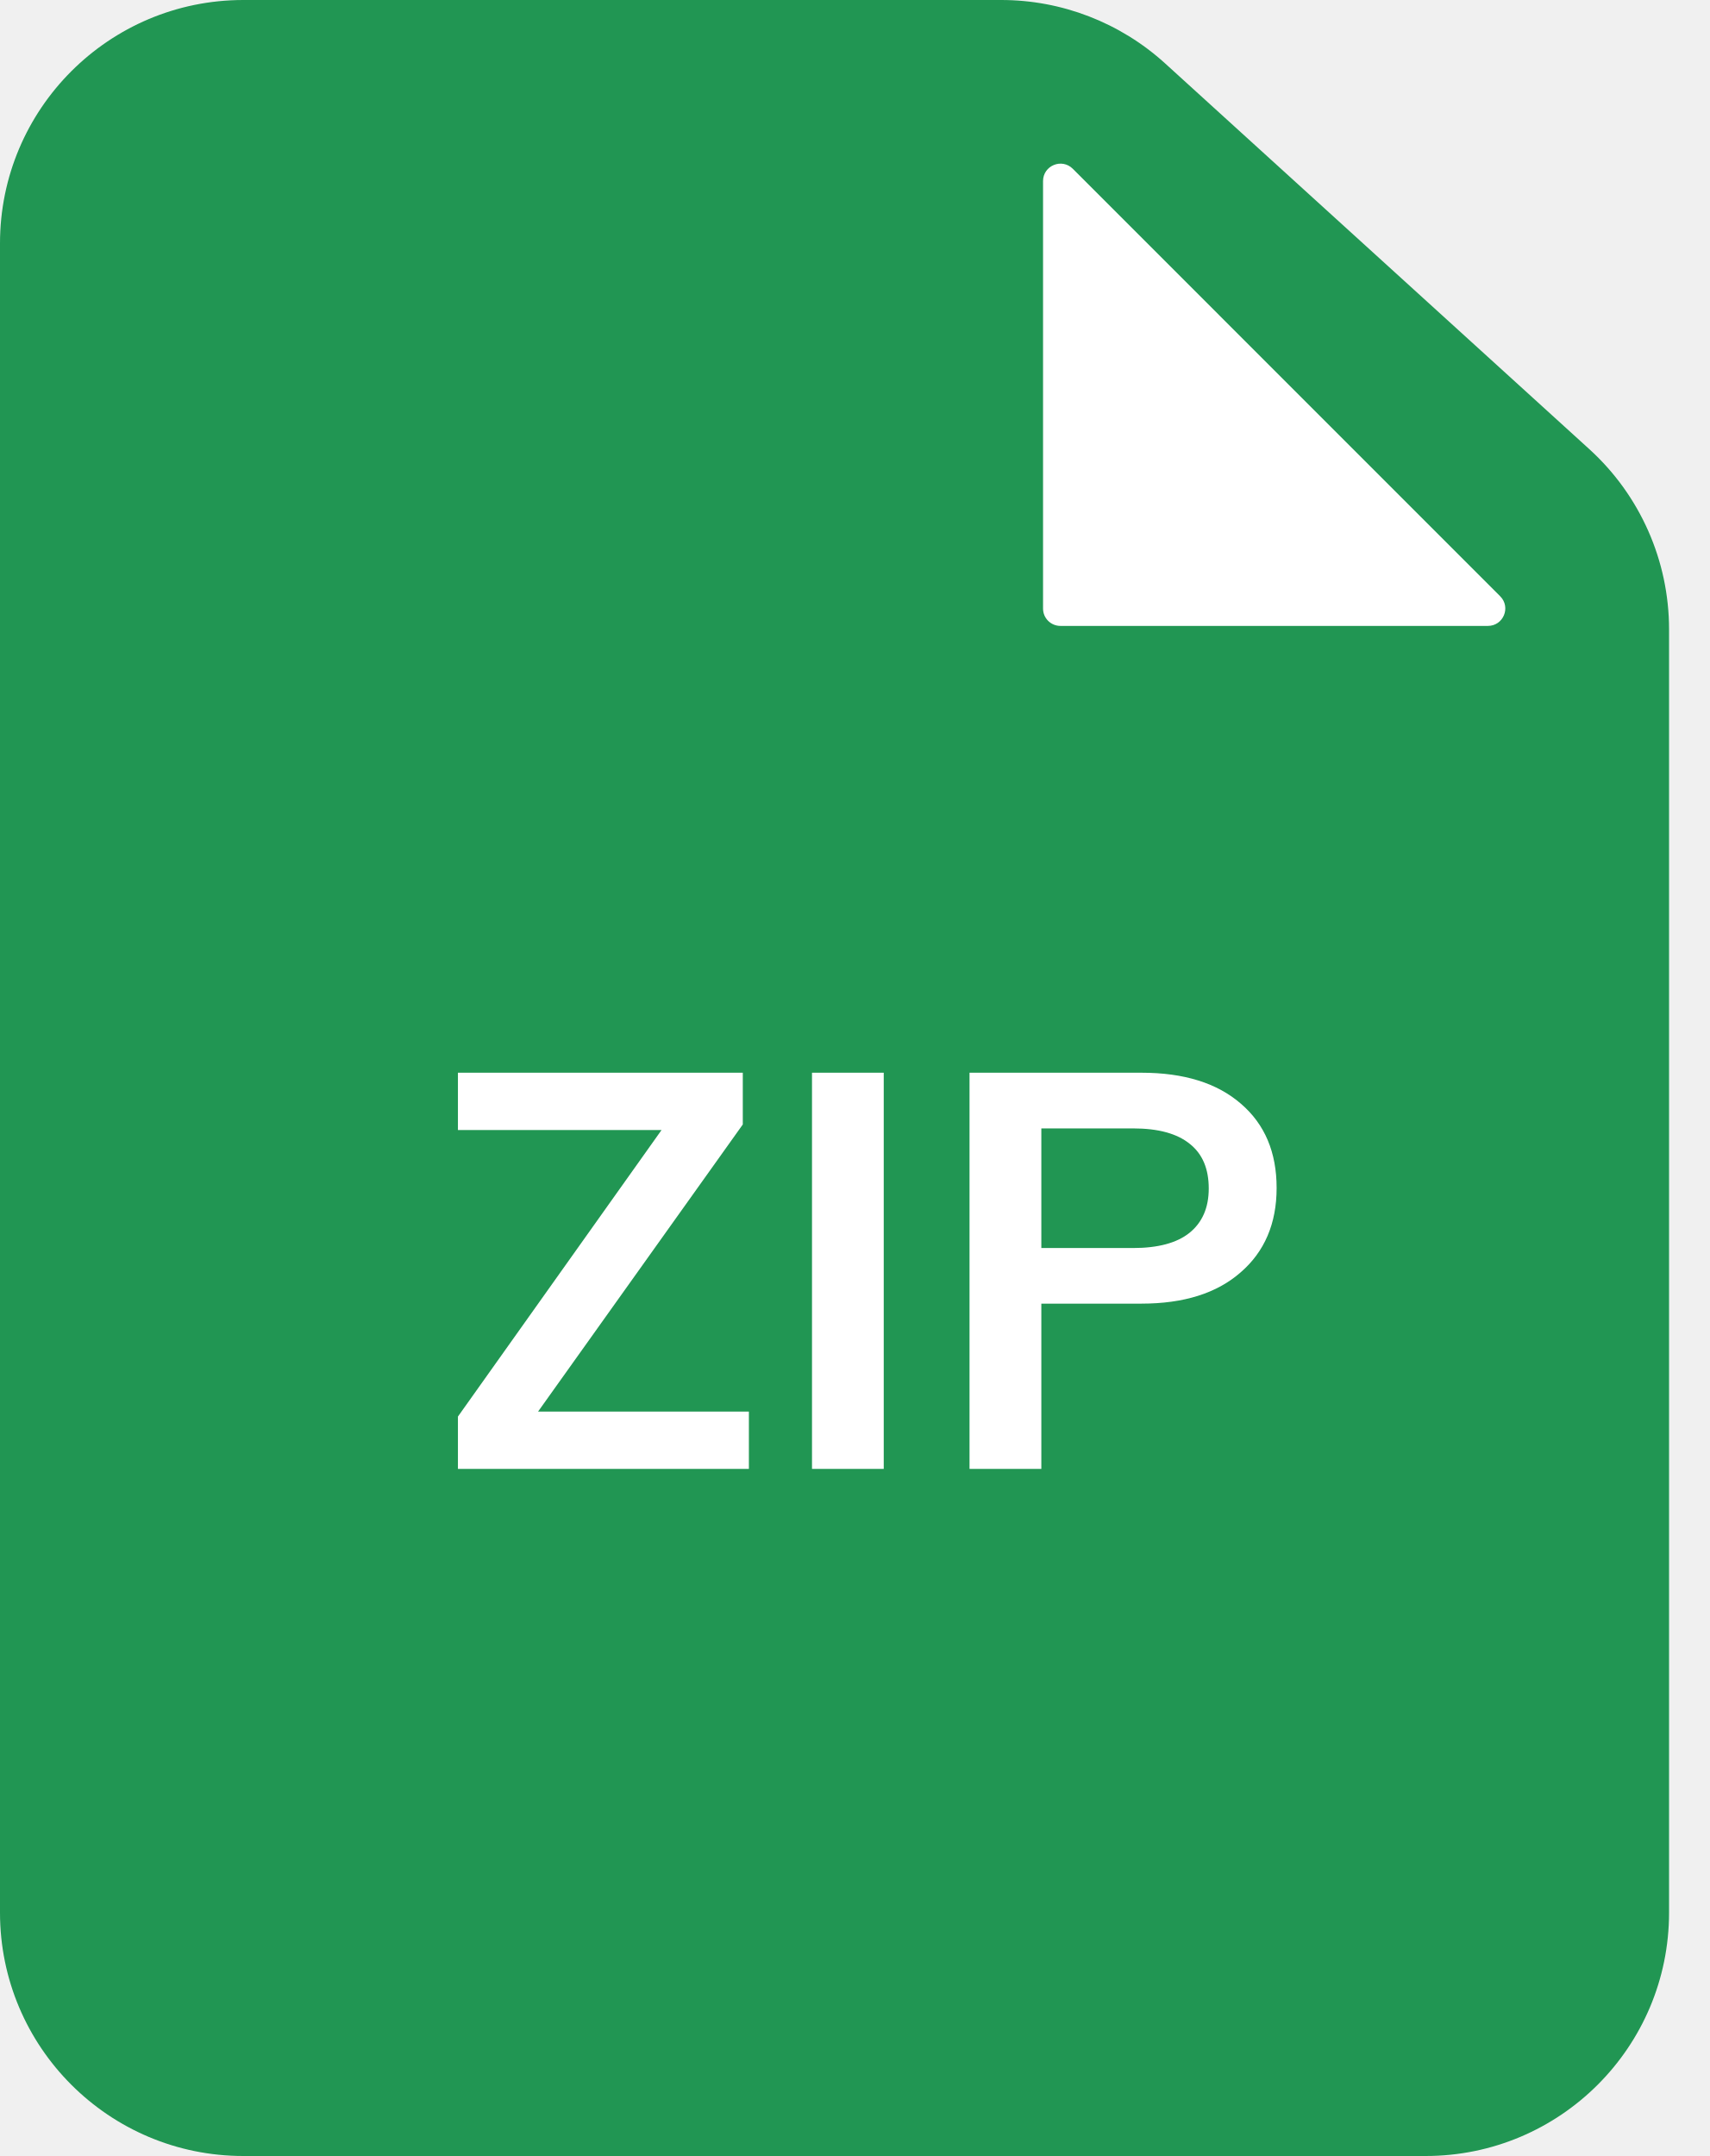
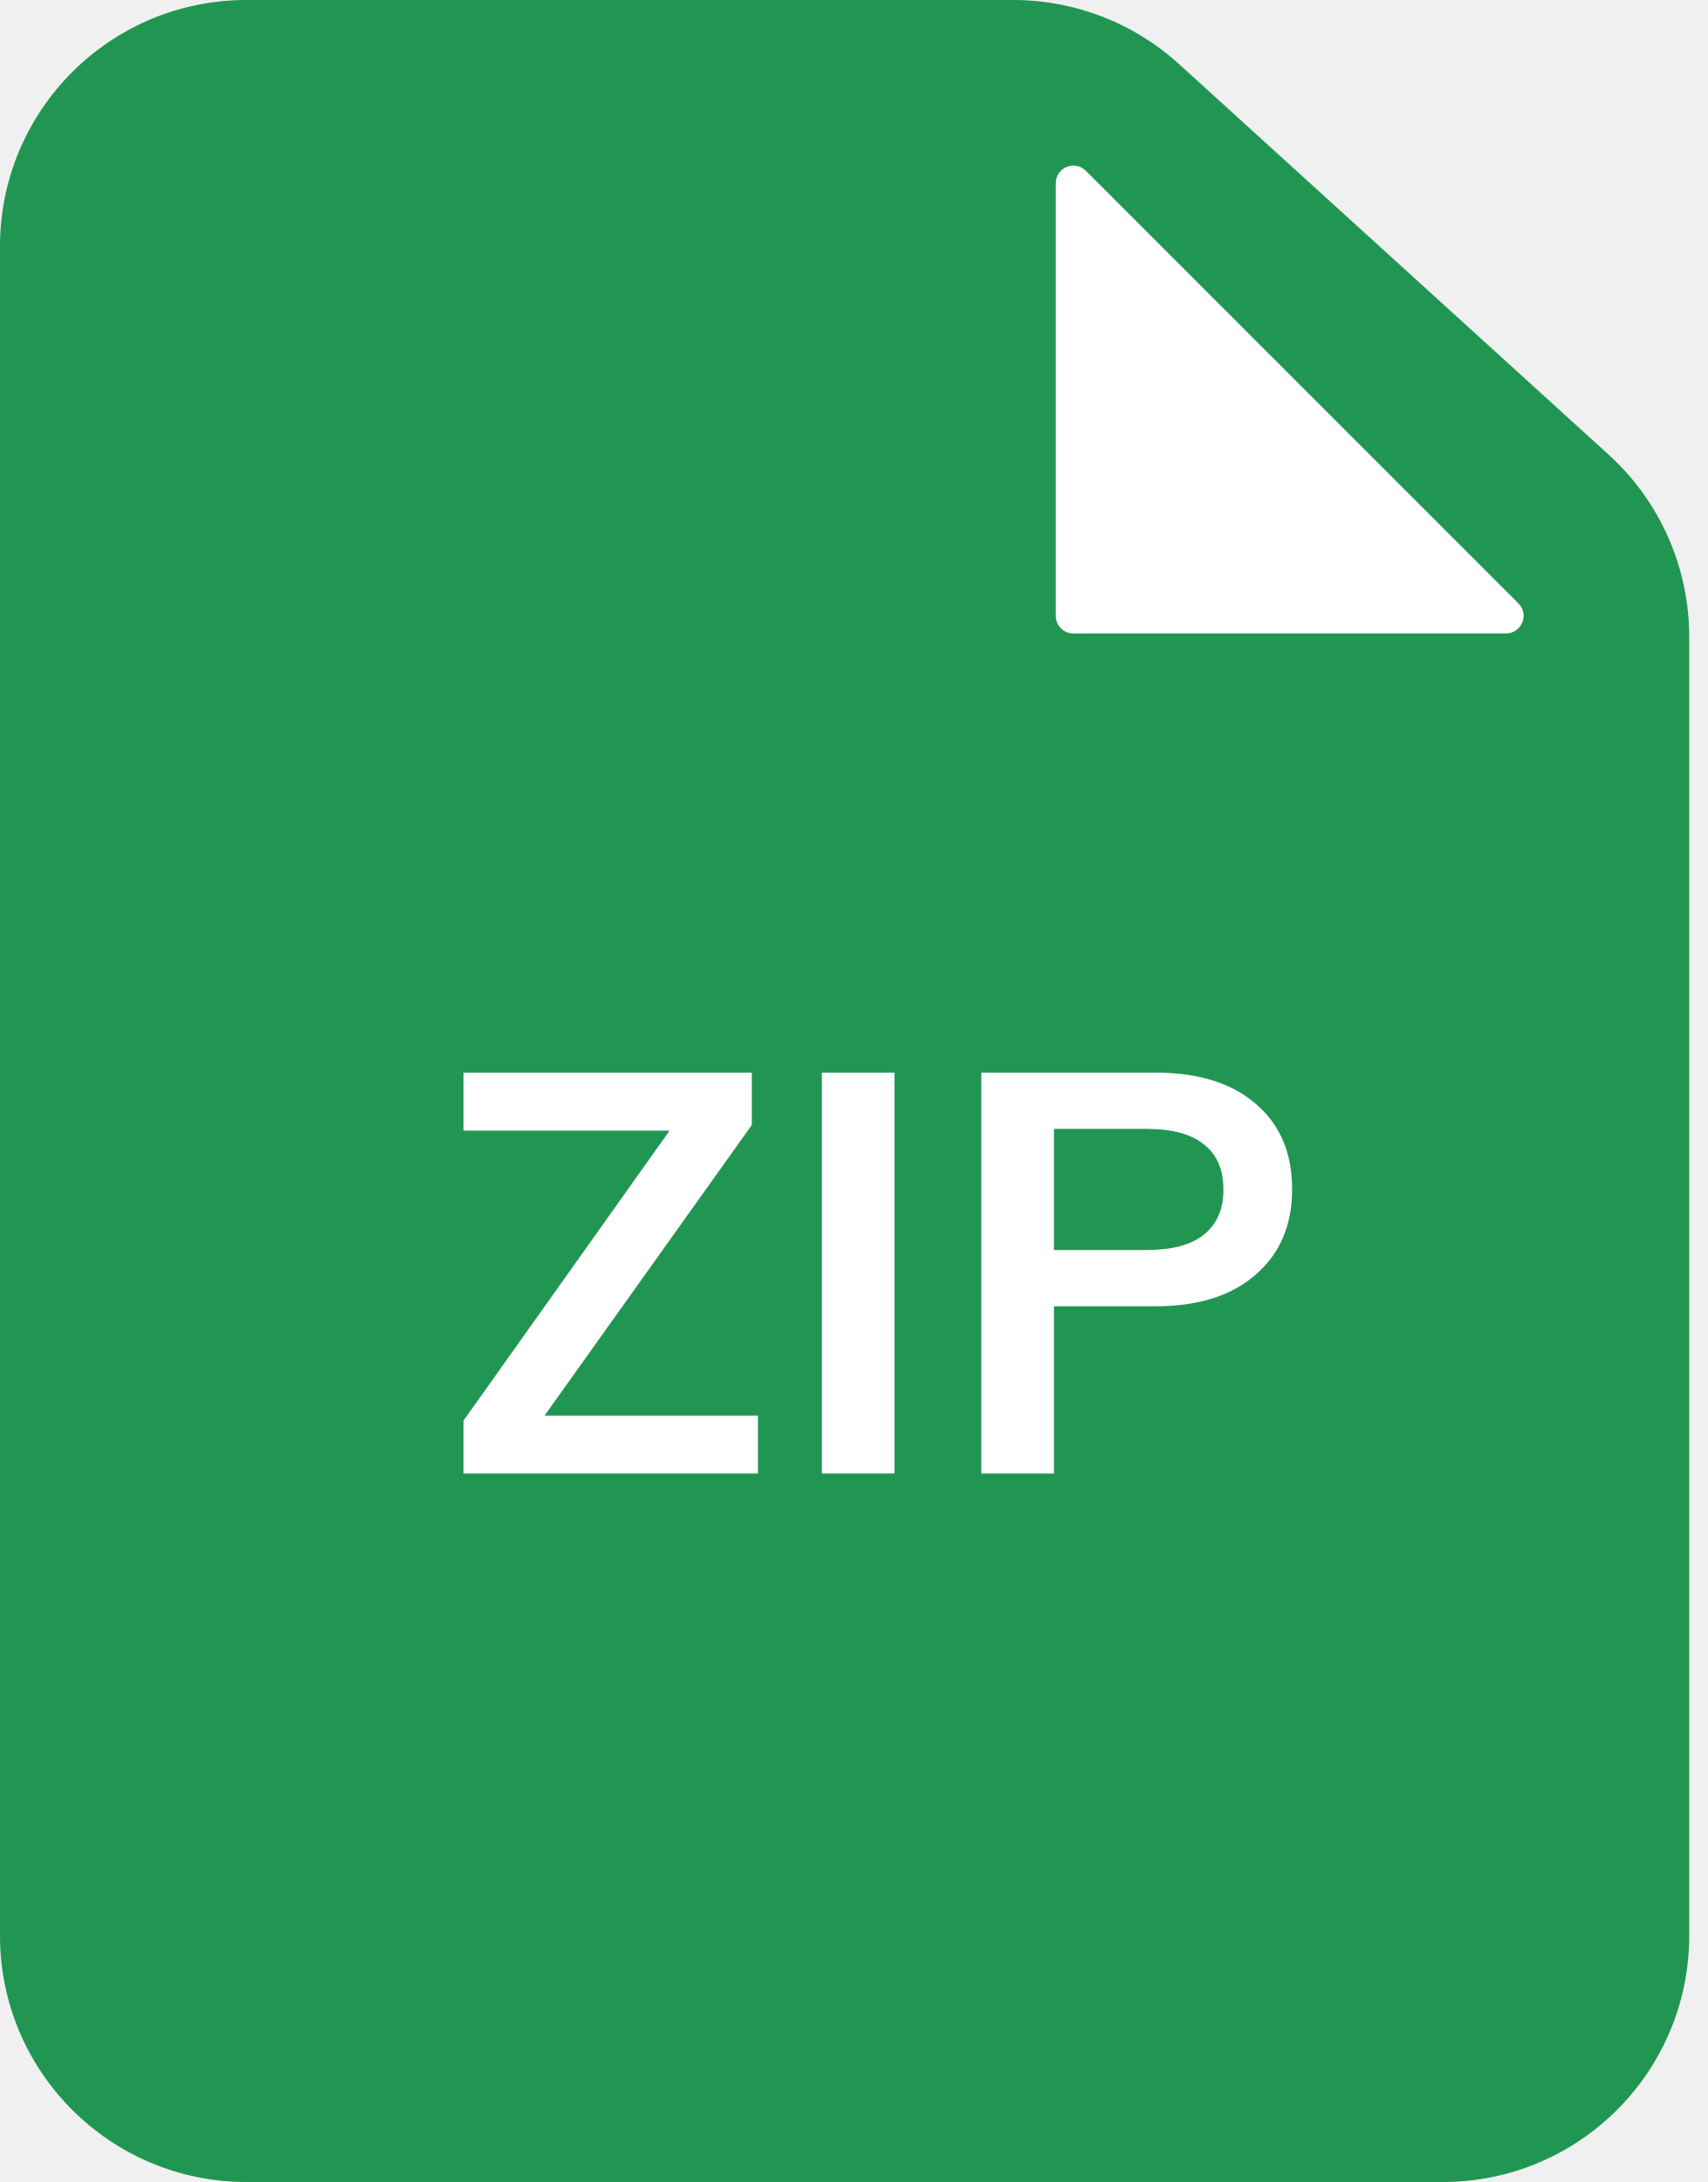
- <svg xmlns="http://www.w3.org/2000/svg" width="23" height="29" viewBox="0 0 23 29" fill="none">
-   <path d="M3.274 29H19.177C20.986 29 22.452 27.534 22.452 25.726V8.465C22.452 7.542 22.062 6.662 21.38 6.042L15.671 0.851C15.068 0.304 14.283 0 13.468 0H3.274C1.466 0 0 1.466 0 3.274V25.726C0 27.534 1.466 29 3.274 29Z" fill="#219653" />
-   <path d="M20.18 8.02L14.431 2.27C14.283 2.123 14.031 2.227 14.031 2.436V8.186C14.031 8.315 14.136 8.419 14.265 8.419H20.015C20.223 8.419 20.328 8.168 20.18 8.02Z" fill="white" />
-   <path d="M10.074 18.987V19.758H6.16V19.054L8.899 15.2H6.16V14.429H9.992V15.125L7.238 18.987H10.074ZM10.923 14.429H11.888V19.758H10.923V14.429ZM13.042 14.429H15.355C15.929 14.429 16.375 14.569 16.695 14.848C17.014 15.123 17.173 15.499 17.173 15.979C17.173 16.457 17.011 16.837 16.687 17.116C16.368 17.395 15.924 17.535 15.355 17.535H14.008V19.758H13.042V14.429ZM15.243 16.787C15.577 16.787 15.829 16.719 15.998 16.585C16.173 16.445 16.26 16.245 16.26 15.986C16.26 15.722 16.176 15.522 16.006 15.387C15.836 15.248 15.582 15.178 15.243 15.178H14.008V16.787H15.243Z" fill="white" />
+ <svg xmlns="http://www.w3.org/2000/svg" width="36" height="46" viewBox="0 0 36 46" fill="none">
+   <path d="M5.194 46H30.419C33.288 46 35.613 43.675 35.613 40.806V13.427C35.613 11.963 34.996 10.568 33.913 9.584L24.857 1.351C23.901 0.482 22.655 0 21.363 0H5.194C2.325 0 0 2.325 0 5.194V40.806C0 43.675 2.325 46 5.194 46Z" fill="#219653" />
+   <path d="M32.012 12.721L22.891 3.6C22.657 3.366 22.258 3.532 22.258 3.862V12.983C22.258 13.188 22.424 13.354 22.629 13.354H31.749C32.08 13.354 32.245 12.954 32.012 12.721Z" fill="white" />
+   <path d="M15.98 29.842V31.064H9.772V29.949L14.117 23.835H9.772V22.612H15.85V23.716L11.481 29.842H15.98ZM17.327 22.612H18.858V31.064H17.327V22.612ZM20.689 22.612H24.357C25.267 22.612 25.975 22.834 26.482 23.277C26.988 23.712 27.241 24.31 27.241 25.07C27.241 25.829 26.984 26.431 26.47 26.874C25.963 27.317 25.259 27.539 24.357 27.539H22.22V31.064H20.689V22.612ZM24.179 26.352C24.709 26.352 25.108 26.245 25.378 26.031C25.655 25.81 25.793 25.493 25.793 25.081C25.793 24.662 25.659 24.346 25.39 24.132C25.12 23.91 24.717 23.799 24.179 23.799H22.22V26.352H24.179Z" fill="white" />
</svg>
